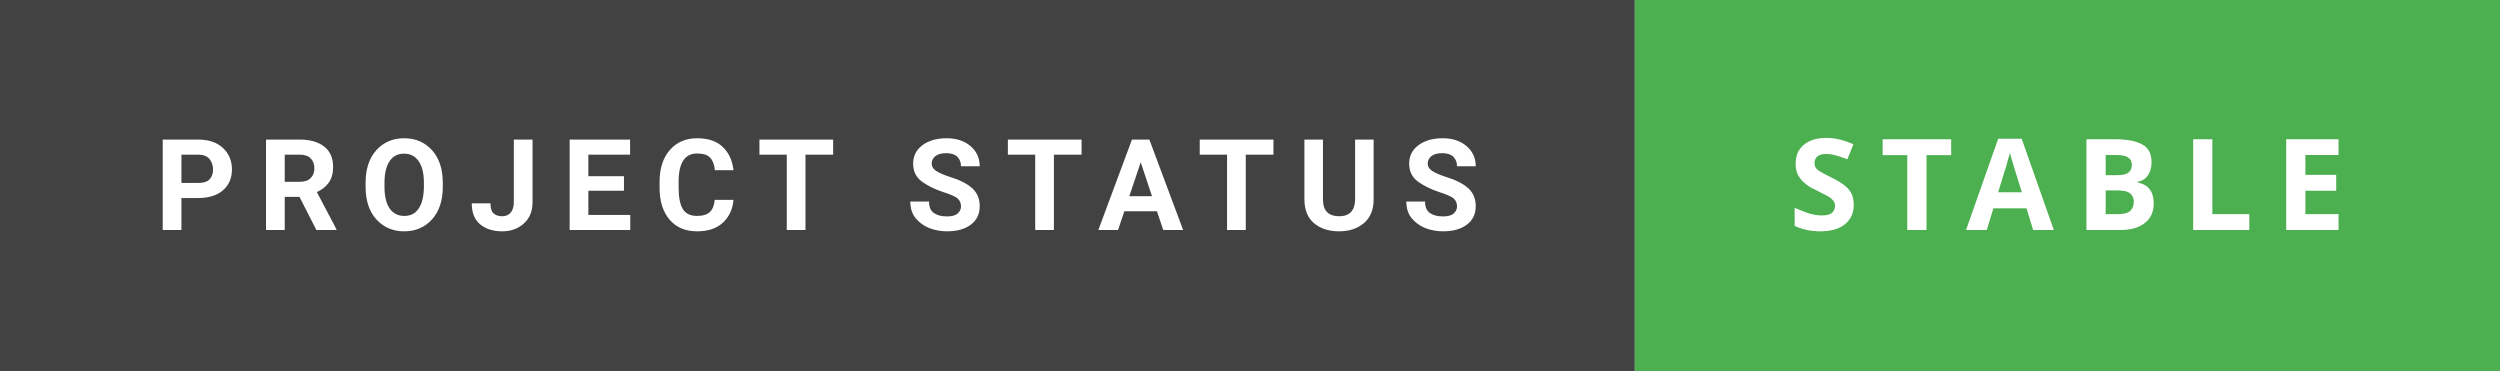
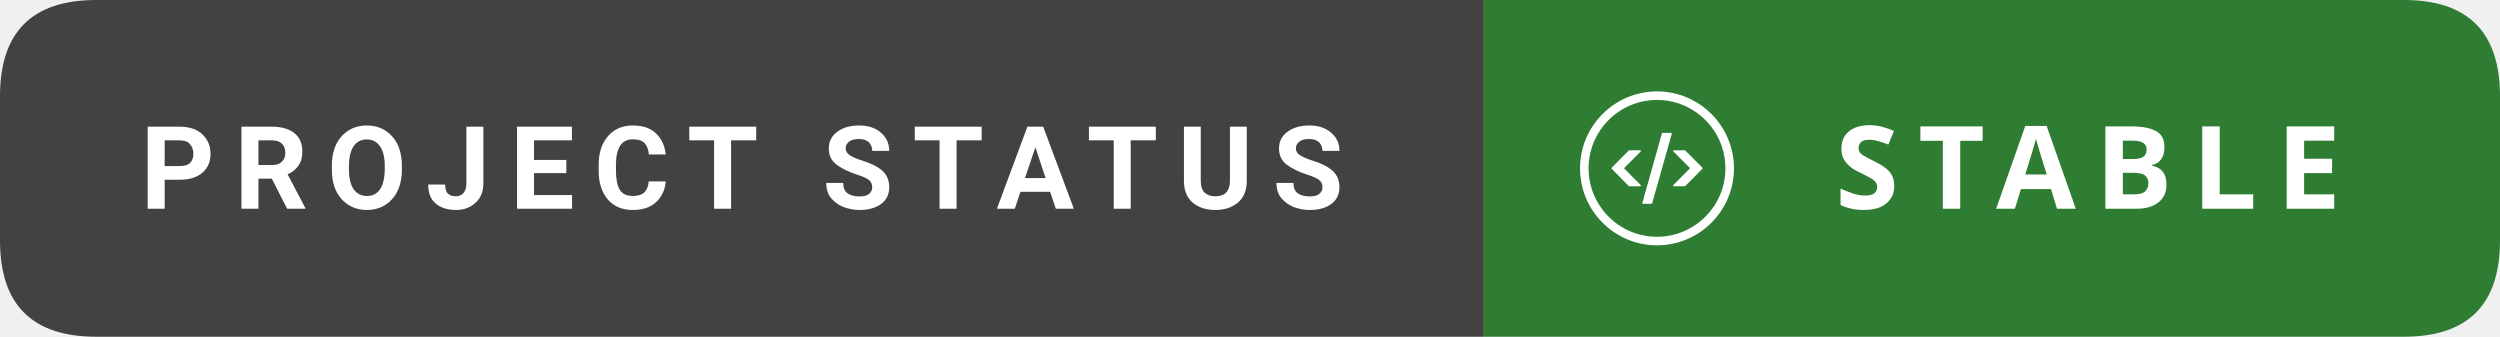
- <svg xmlns="http://www.w3.org/2000/svg" width="235.859" height="35" viewBox="0 0 235.859 35" class="badge-svg" data-v-3c87b7b4="">
+ <svg xmlns="http://www.w3.org/2000/svg" width="259.859" height="35" viewBox="0 0 259.859 35" class="badge-svg" data-v-3c87b7b4="">
  <defs data-v-3c87b7b4="" />
-   <rect width="154.234" height="35" fill="#424242" data-v-3c87b7b4="" />
-   <rect x="154.234" width="81.625" height="35" fill="#4caf50" data-v-3c87b7b4="" />
+   <path data-v-3c87b7b4="" d="M 10 0 L 154.234 0 L 154.234 35 L 10 35 Q 0 35 0 25 L 0 10 Q 0 0 10 0 Z" fill="#424242" />
+   <path data-v-3c87b7b4="" d="M 154.234 0 L 249.859 0 Q 259.859 0 259.859 10 L 259.859 25 Q 259.859 35 249.859 35 L 154.234 35 Z" fill="#2e7d32" />
  <text x="77.117" y="17.5" dy="0.35em" font-size="12" font-family="Roboto, sans-serif" fill="#FFFFFF" text-anchor="middle" letter-spacing="2" font-weight="600" font-style="normal" text-decoration="none" fill-opacity="1" font-variant="normal" style="text-transform:uppercase;" data-v-3c87b7b4="">PROJECT STATUS</text>
-   <text x="195.047" y="17.5" dy="0.35em" font-size="12" font-family="Montserrat, sans-serif" fill="#FFFFFF" text-anchor="middle" font-weight="900" letter-spacing="2" font-style="normal" text-decoration="none" fill-opacity="1" font-variant="normal" style="text-transform:uppercase;" data-v-3c87b7b4="">STABLE</text>
+   <g data-v-3c87b7b4="" transform="translate(164.2344, 9.5) scale(0.6666667)">
+     <path data-v-3c87b7b4="" d="M9.825 17.527a.111.111 0 0 1-.107-.142l3.05-10.837a.111.111 0 0 1 .108-.081H14.2c.074 0 .127.07.107.141l-3.063 10.838a.111.111 0 0 1-.107.08H9.825Zm-2.146-2.732a.11.11 0 0 1-.079-.033l-2.667-2.704a.111.111 0 0 1 0-.156L7.6 9.211a.111.111 0 0 1 .08-.033h1.702c.1 0 .149.12.079.19l-2.534 2.534a.111.111 0 0 0 0 .157l2.535 2.546c.07.07.02.19-.079.19H7.68Zm6.954 0a.111.111 0 0 1-.079-.19l2.525-2.546a.111.111 0 0 0 0-.157l-2.524-2.535a.111.111 0 0 1 .079-.19h1.692c.03 0 .058.013.078.034l2.68 2.69a.111.111 0 0 1 0 .157l-2.68 2.704a.111.111 0 0 1-.078.033h-1.693ZM12 24C5.383 24 0 18.617 0 12S5.383 0 12 0s12 5.383 12 12-5.383 12-12 12Zm0-22.667C6.118 1.333 1.333 6.118 1.333 12S6.118 22.667 12 22.667 22.667 17.882 22.667 12 17.882 1.333 12 1.333Z" fill="#FFFFFF" />
+   </g>
+   <text x="217.047" y="17.5" dy="0.35em" font-size="12" font-family="Montserrat, sans-serif" fill="#FFFFFF" text-anchor="middle" font-weight="900" letter-spacing="2" font-style="normal" text-decoration="none" fill-opacity="1" font-variant="normal" style="text-transform:uppercase;" data-v-3c87b7b4="">STABLE</text>
</svg>
